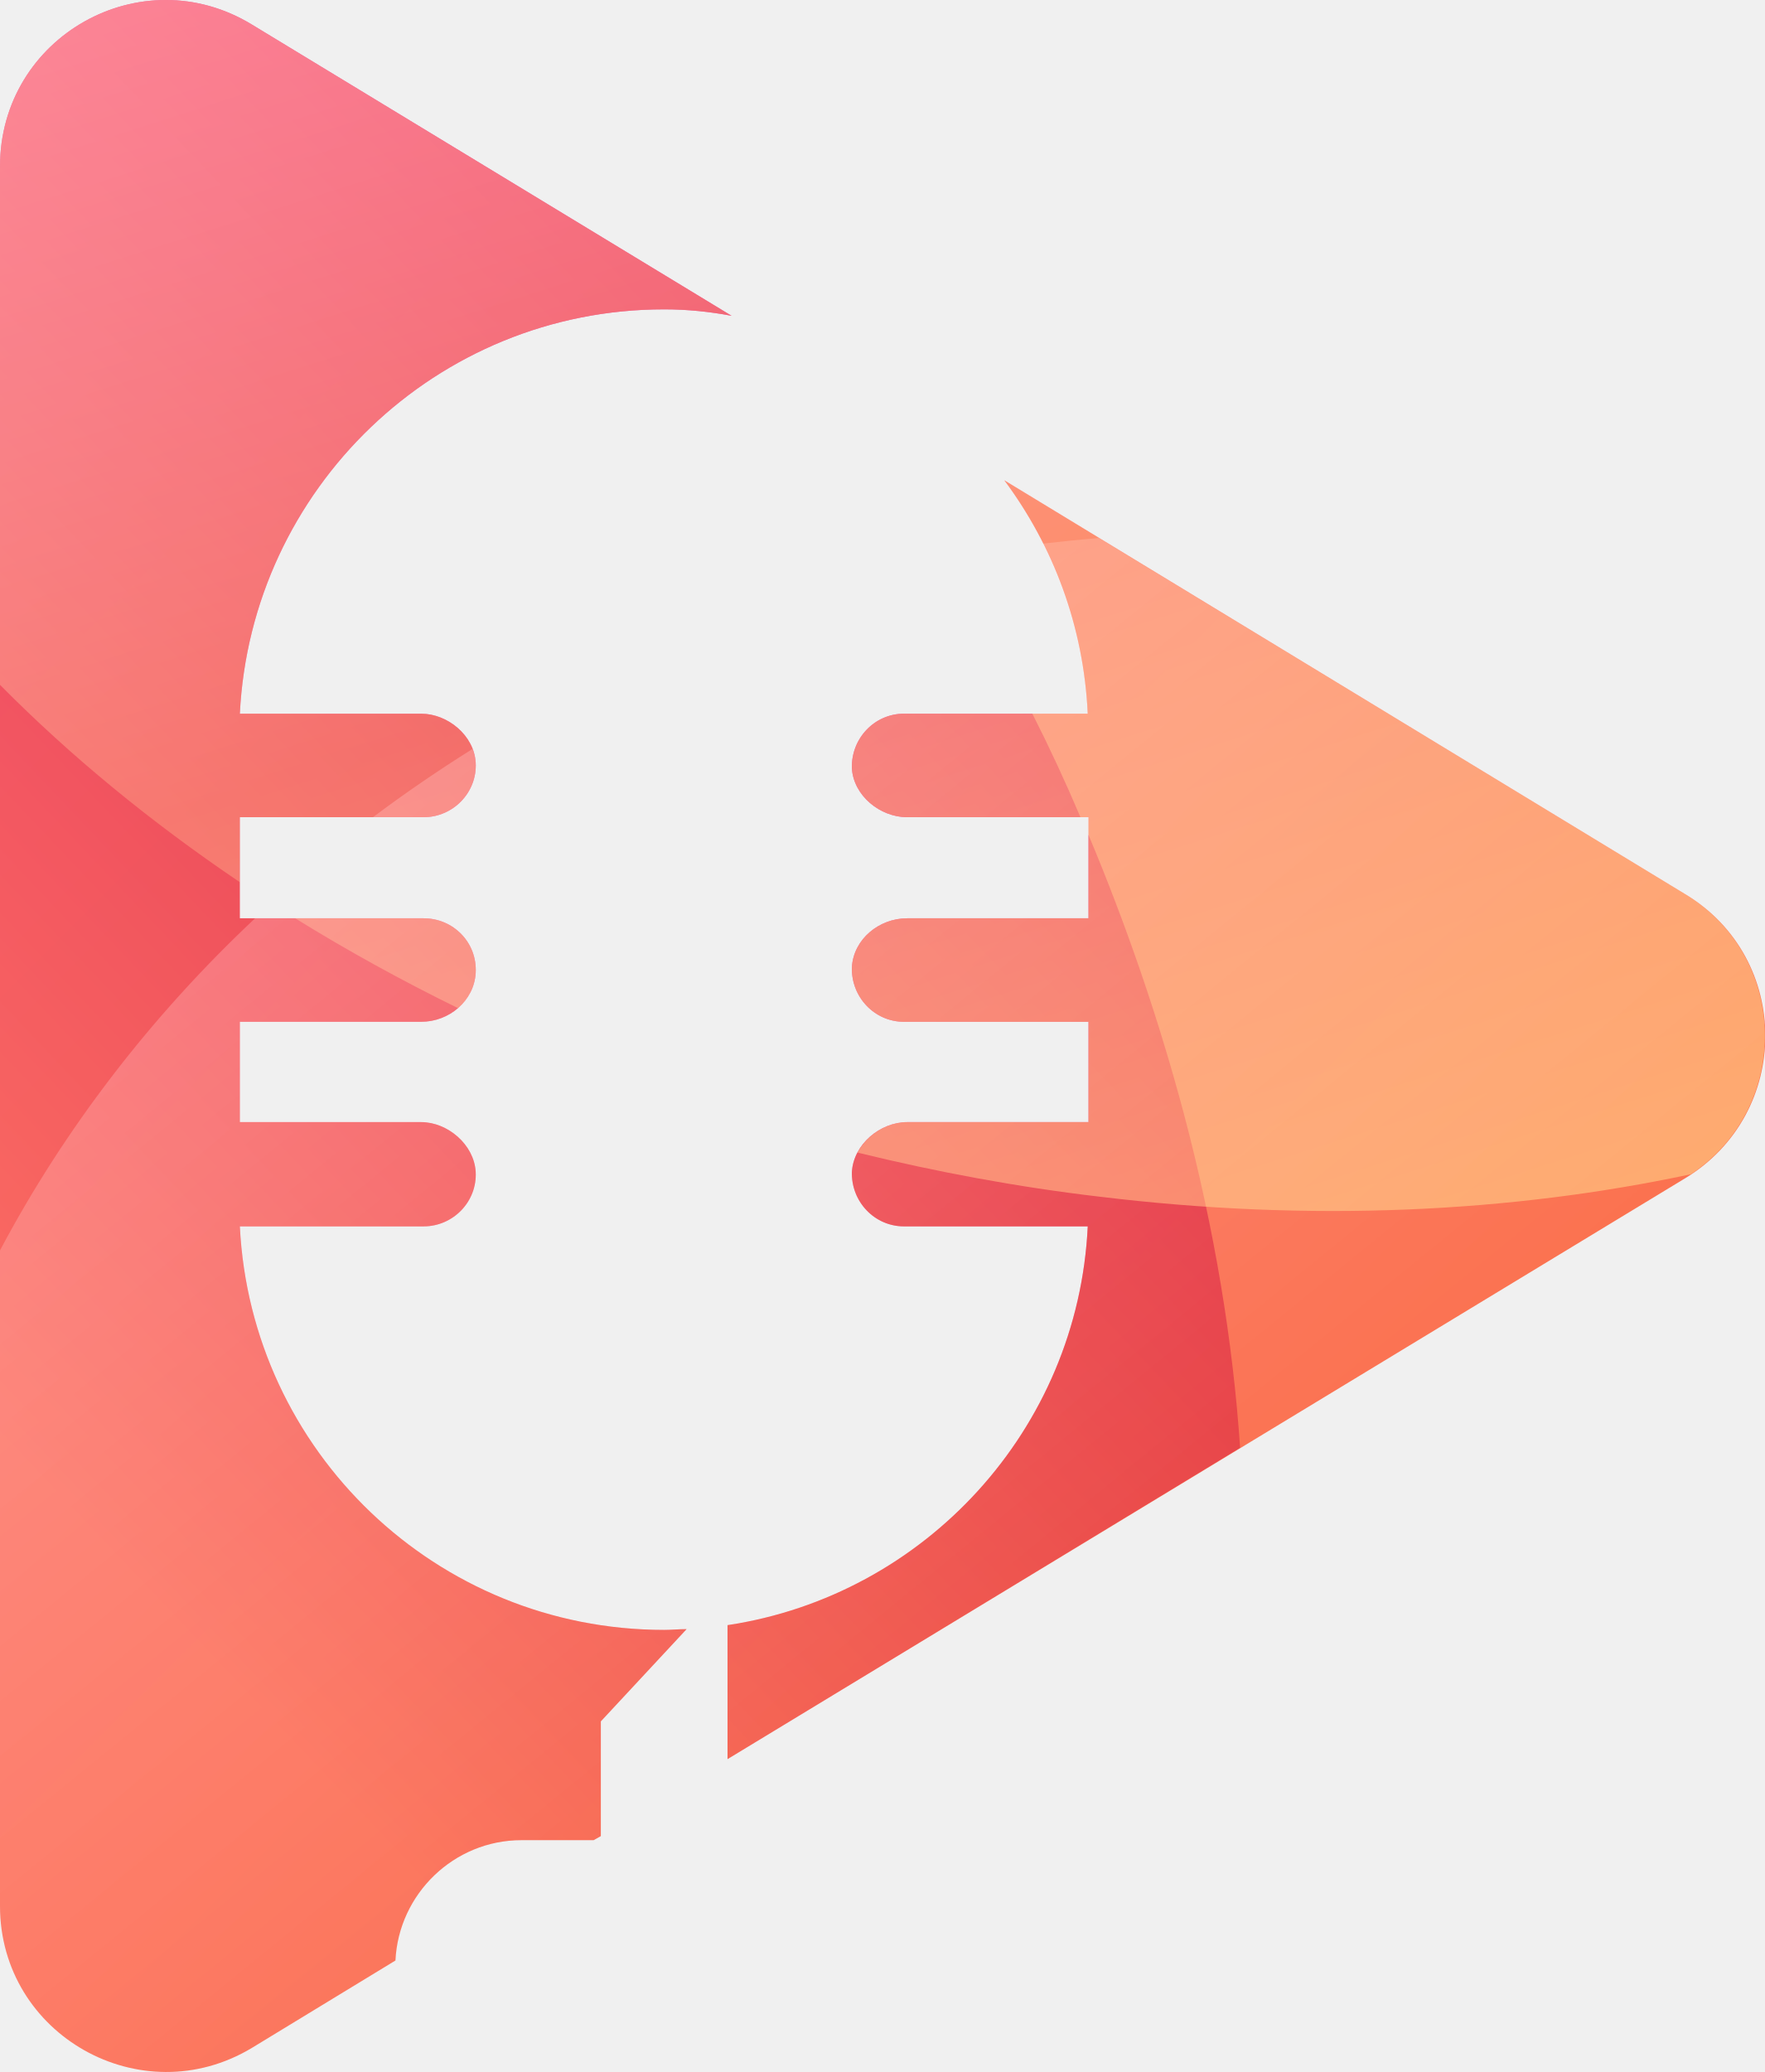
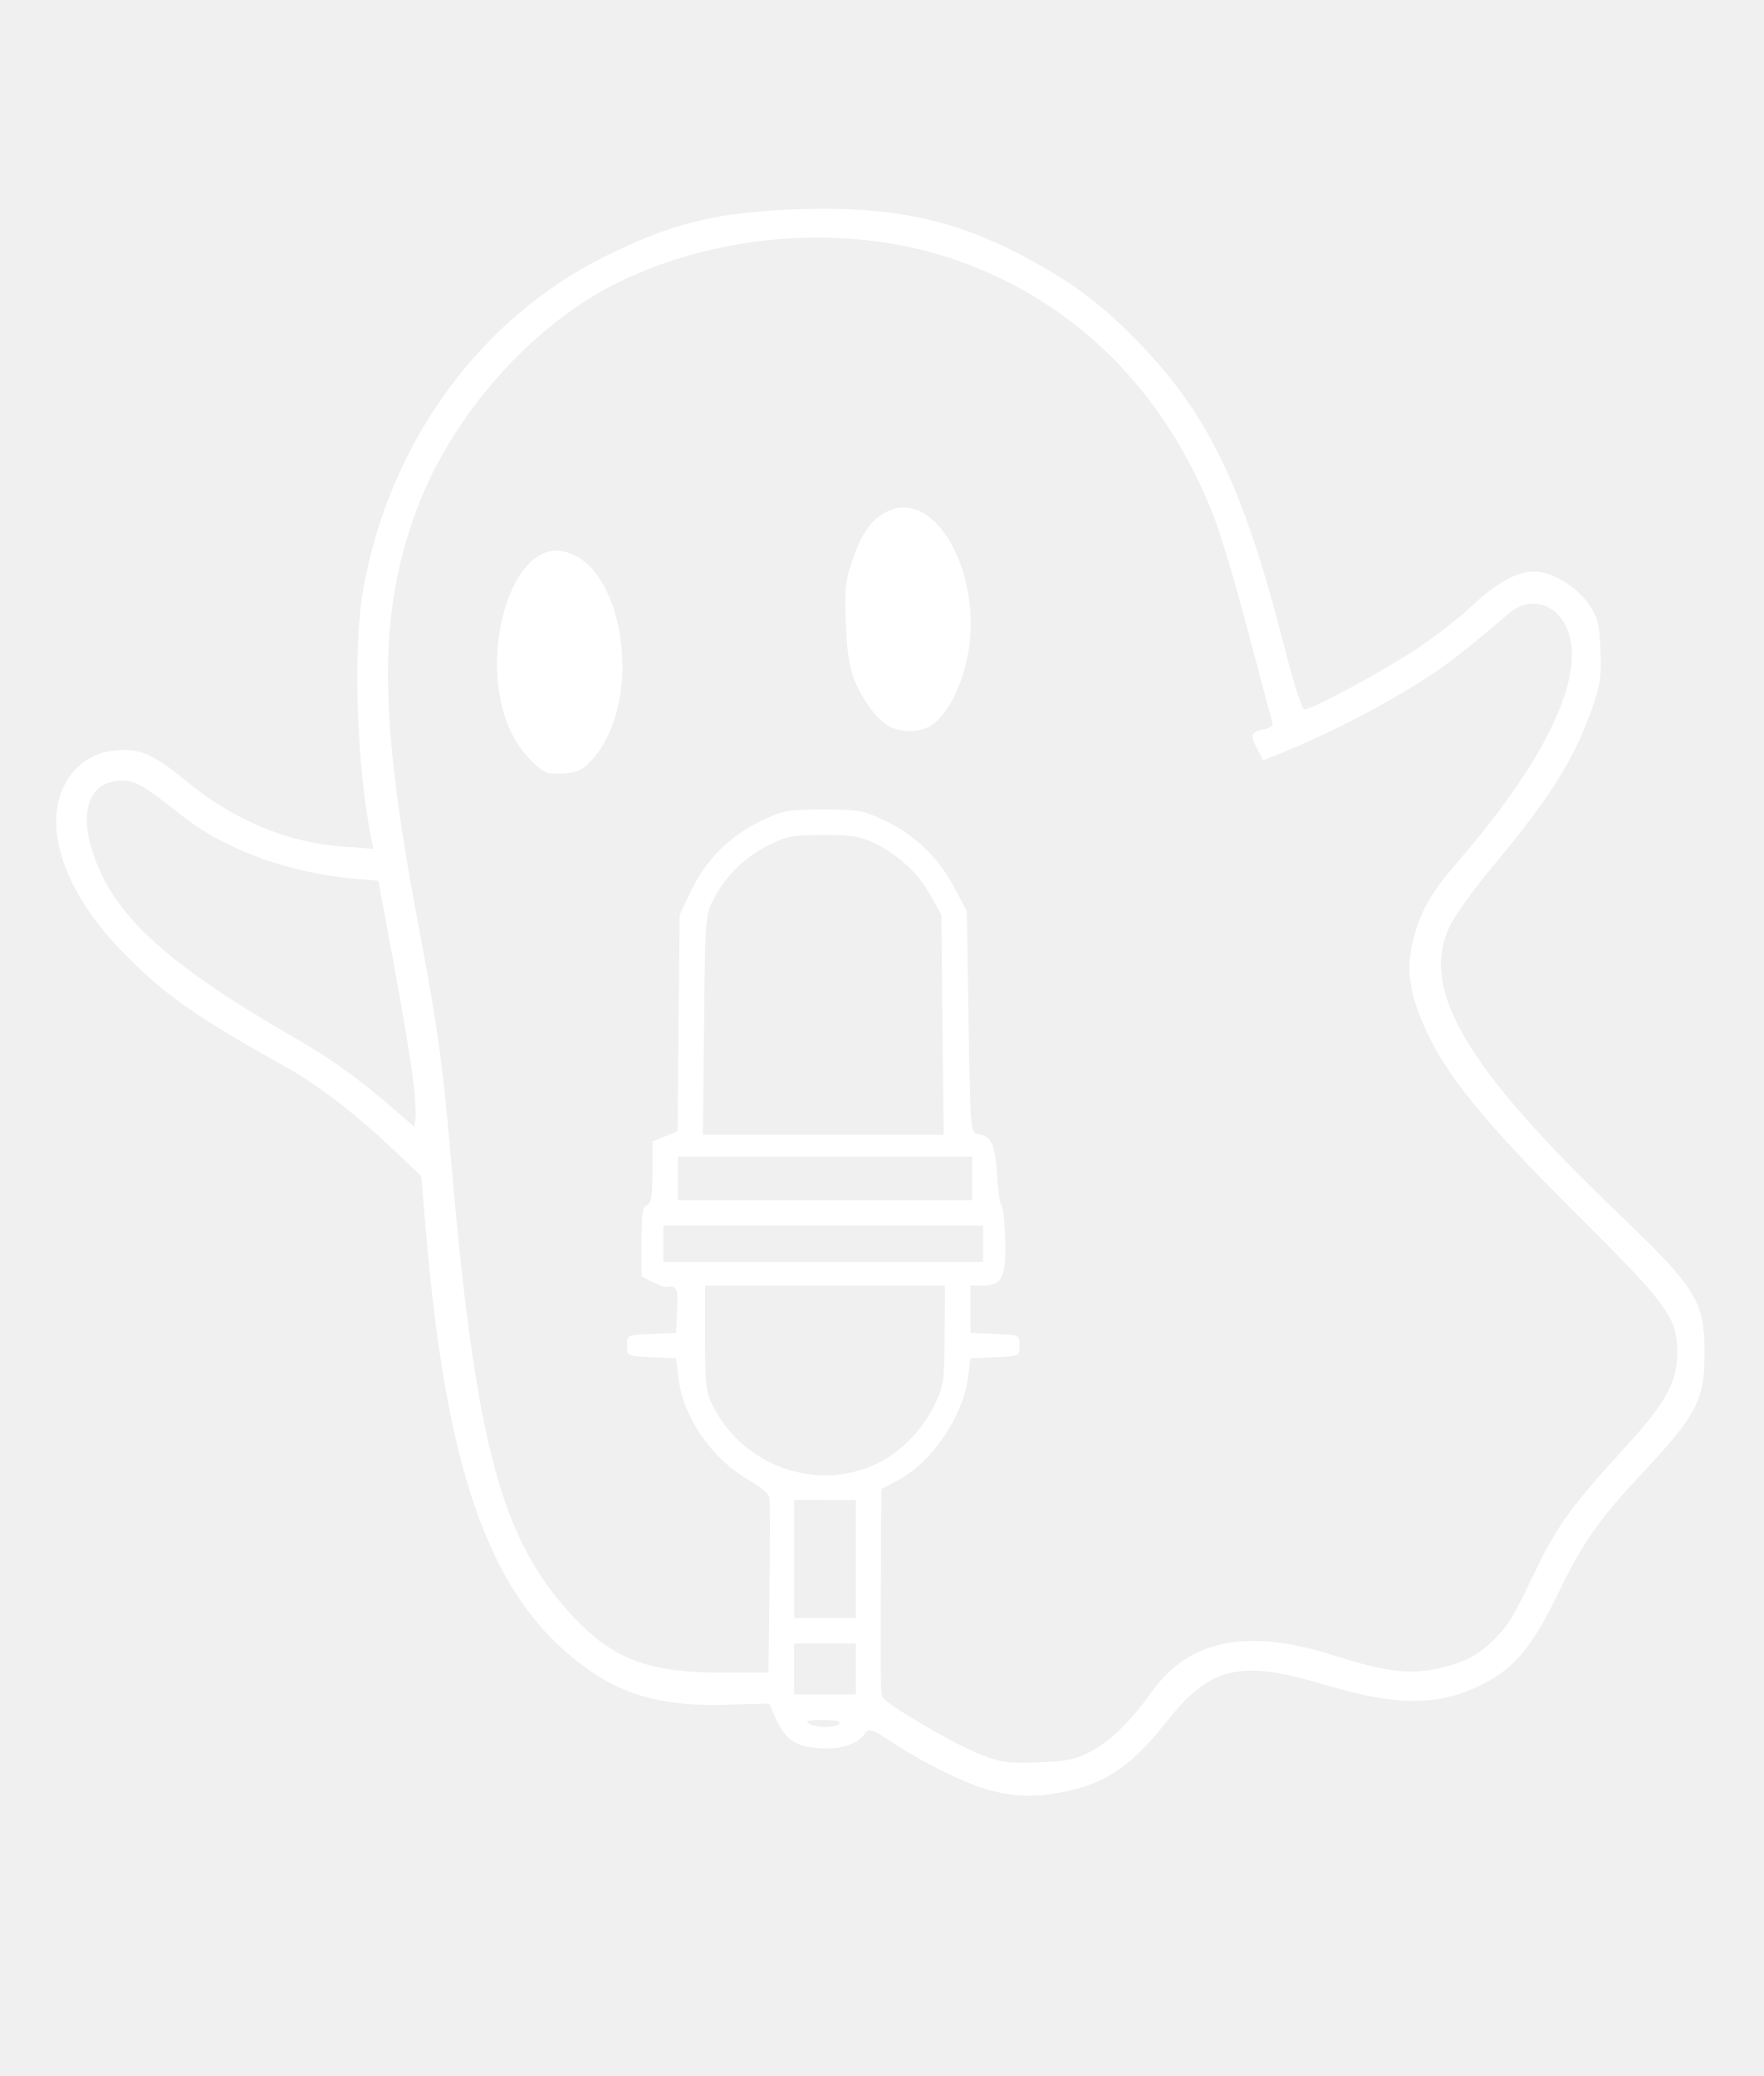
- <svg xmlns="http://www.w3.org/2000/svg" width="23" height="27" viewBox="0 0 23 27" fill="none">
-   <path fill-rule="evenodd" clip-rule="evenodd" d="M5.154 25.547L3.283 26.686C1.84 27.554 0 26.519 0 24.836V2.17C0 0.476 1.84 -0.559 3.283 0.32L9.535 4.115C9.252 4.062 8.96 4.031 8.657 4.031C5.687 4.031 3.272 6.373 3.126 9.3H5.489C5.834 9.3 6.179 9.582 6.2 9.938C6.221 10.325 5.907 10.649 5.52 10.649H3.126V11.966H5.52C5.907 11.966 6.221 12.28 6.2 12.677C6.179 13.043 5.855 13.315 5.489 13.315H3.126V14.622H5.489C5.834 14.622 6.179 14.914 6.2 15.27C6.221 15.657 5.907 15.981 5.52 15.981H3.126C3.272 18.908 5.687 21.239 8.657 21.239C8.751 21.239 8.845 21.229 8.949 21.229L7.831 22.431V23.926L7.737 23.979H6.796C5.917 23.979 5.196 24.679 5.154 25.547ZM21.965 15.353L9.482 22.923V21.177C12.054 20.79 14.051 18.626 14.177 15.981H11.783C11.396 15.981 11.092 15.657 11.103 15.27C11.124 14.914 11.469 14.622 11.824 14.622H14.187V13.315H11.783C11.396 13.315 11.092 12.991 11.103 12.604C11.124 12.238 11.458 11.966 11.824 11.966H14.187V10.649H11.824C11.469 10.649 11.124 10.367 11.103 10.011C11.092 9.624 11.396 9.3 11.783 9.3H14.177C14.124 8.161 13.727 7.115 13.089 6.258L21.965 11.652C23.356 12.489 23.356 14.507 21.965 15.353Z" fill="url(#paint0_linear_3676_2372)" />
-   <path style="mix-blend-mode:multiply" fill-rule="evenodd" clip-rule="evenodd" d="M8.949 21.229L7.831 22.431V23.926L7.737 23.979H6.796C5.917 23.979 5.196 24.679 5.154 25.547L3.283 26.686C1.84 27.554 0 26.519 0 24.836V2.17C0 0.476 1.84 -0.559 3.283 0.32L9.535 4.115C9.252 4.062 8.96 4.031 8.657 4.031C5.687 4.031 3.272 6.373 3.126 9.3H5.489C5.834 9.3 6.179 9.582 6.2 9.938C6.221 10.325 5.907 10.649 5.52 10.649H3.126V11.966H5.52C5.907 11.966 6.221 12.28 6.2 12.677C6.179 13.043 5.855 13.315 5.489 13.315H3.126V14.622H5.489C5.834 14.622 6.179 14.914 6.2 15.27C6.221 15.657 5.907 15.981 5.52 15.981H3.126C3.272 18.908 5.687 21.239 8.657 21.239C8.751 21.239 8.845 21.229 8.949 21.229ZM16.163 18.866L9.482 22.923V21.177C12.054 20.79 14.051 18.626 14.177 15.981H11.783C11.396 15.981 11.092 15.657 11.103 15.27C11.124 14.914 11.469 14.622 11.824 14.622H14.187V13.315H11.783C11.396 13.315 11.092 12.991 11.103 12.604C11.124 12.238 11.458 11.966 11.824 11.966H14.187V10.879C14.678 12.05 15.097 13.262 15.431 14.517C15.829 16.023 16.069 17.476 16.163 18.866ZM11.783 9.3H13.455C13.678 9.739 13.887 10.189 14.082 10.649H11.824C11.469 10.649 11.124 10.367 11.103 10.011C11.092 9.624 11.396 9.3 11.783 9.3Z" fill="url(#paint1_linear_3676_2372)" />
-   <path style="mix-blend-mode:screen" fill-rule="evenodd" clip-rule="evenodd" d="M3.126 11.496V10.649H5.52C5.907 10.649 6.221 10.325 6.2 9.938C6.179 9.582 5.834 9.3 5.489 9.3H3.126C3.272 6.373 5.687 4.031 8.657 4.031C8.96 4.031 9.252 4.062 9.535 4.115L3.283 0.32C1.84 -0.559 0 0.476 0 2.17V8.924C0.92 9.854 1.965 10.711 3.126 11.496ZM6.2 12.677C6.221 12.28 5.907 11.966 5.52 11.966H3.847C4.523 12.384 5.231 12.775 5.97 13.137C6.106 13.022 6.189 12.855 6.2 12.677ZM21.965 11.652L13.089 6.258C13.727 7.115 14.124 8.161 14.177 9.3H11.783C11.396 9.3 11.092 9.624 11.103 10.011C11.124 10.367 11.469 10.649 11.824 10.649H14.187V11.966H11.824C11.458 11.966 11.124 12.238 11.103 12.604C11.092 12.991 11.396 13.315 11.783 13.315H14.187V14.622H11.824C11.553 14.622 11.302 14.789 11.176 15.019C12.201 15.27 13.257 15.468 14.333 15.594C17.083 15.928 19.686 15.803 22.039 15.301C23.345 14.433 23.325 12.478 21.965 11.652Z" fill="url(#paint2_linear_3676_2372)" />
-   <path style="mix-blend-mode:screen" fill-rule="evenodd" clip-rule="evenodd" d="M21.965 15.353L9.482 22.923V21.177C12.054 20.79 14.051 18.626 14.177 15.981H11.783C11.396 15.981 11.092 15.657 11.103 15.27C11.124 14.914 11.469 14.622 11.824 14.622H14.187V13.315H11.783C11.396 13.315 11.092 12.991 11.103 12.604C11.124 12.238 11.458 11.966 11.824 11.966H14.187V10.649H11.824C11.469 10.649 11.124 10.367 11.103 10.011C11.092 9.624 11.396 9.3 11.783 9.3H14.177C14.135 8.506 13.926 7.753 13.591 7.084C13.835 7.056 14.079 7.031 14.323 7.011L21.965 11.652C23.356 12.489 23.356 14.507 21.965 15.353ZM0 24.836V16.294C0.836 14.716 1.965 13.242 3.325 11.966H5.52C5.907 11.966 6.221 12.28 6.2 12.677C6.179 13.043 5.855 13.315 5.489 13.315H3.126V14.622H5.489C5.834 14.622 6.179 14.914 6.2 15.27C6.221 15.657 5.907 15.981 5.52 15.981H3.126C3.272 18.908 5.687 21.239 8.657 21.239C8.751 21.239 8.845 21.229 8.949 21.229L7.831 22.431V23.926L7.737 23.979H6.796C5.917 23.979 5.196 24.679 5.154 25.547L3.283 26.686C1.84 27.554 0 26.519 0 24.836ZM4.861 10.649C5.28 10.335 5.712 10.039 6.158 9.76C6.179 9.812 6.2 9.875 6.2 9.938C6.221 10.325 5.907 10.649 5.52 10.649H4.861Z" fill="url(#paint3_linear_3676_2372)" />
-   <defs>
-     <linearGradient id="paint0_linear_3676_2372" x1="16.529" y1="-10.816" x2="45.68" y2="18.336" gradientUnits="userSpaceOnUse">
-       <stop stop-color="#FD6D6D" />
-       <stop offset="1" stop-color="#F97535" />
-     </linearGradient>
-     <linearGradient id="paint1_linear_3676_2372" x1="-16.282" y1="1.724" x2="0.39" y2="-14.082" gradientUnits="userSpaceOnUse">
-       <stop stop-color="white" />
-       <stop offset="0.987" stop-color="#D937BE" />
-       <stop offset="1" stop-color="#D837BF" />
-     </linearGradient>
-     <linearGradient id="paint2_linear_3676_2372" x1="14.458" y1="-7.681" x2="22.808" y2="18.465" gradientUnits="userSpaceOnUse">
-       <stop stop-color="#FD6D6D" />
-       <stop offset="0.5" stop-color="#71381D" />
-       <stop offset="1" stop-color="#F97535" />
-     </linearGradient>
-     <linearGradient id="paint3_linear_3676_2372" x1="6.153" y1="-10.214" x2="25.248" y2="13.231" gradientUnits="userSpaceOnUse">
-       <stop stop-color="#FD6D6D" />
-       <stop offset="1" />
-     </linearGradient>
-   </defs>
+ <svg xmlns="http://www.w3.org/2000/svg" width="100%" height="100%" viewBox="0 0 96 113" version="1.1" xml:space="preserve" style="fill-rule:evenodd;clip-rule:evenodd;stroke-linejoin:round;stroke-miterlimit:2;">
+   <path d="M53.909,97.452c-1.361,-0.366 -3.458,-1.385 -5.234,-2.54c-1.288,-0.839 -1.385,-0.868 -1.624,-0.528c-0.406,0.582 -1.357,0.87 -2.542,0.771c-1.25,-0.103 -1.766,-0.473 -2.295,-1.64l-0.358,-0.791l-2.334,0.067c-3.648,0.105 -5.883,-0.568 -8.262,-2.484c-4.696,-3.786 -6.997,-10.427 -8.081,-23.31l-0.251,-2.977l-1.549,-1.474c-1.964,-1.865 -4.108,-3.513 -5.808,-4.461c-5.058,-2.819 -6.72,-4 -9.07,-6.451c-2.91,-3.036 -4.103,-6.401 -3.084,-8.706c0.542,-1.228 1.58,-1.978 2.882,-2.087c1.333,-0.111 2.037,0.198 3.867,1.699c2.575,2.113 5.481,3.323 8.498,3.541l1.656,0.119l-0.117,-0.574c-0.793,-3.903 -1.003,-10.359 -0.437,-13.532c1.43,-8.029 6.369,-14.798 13.267,-18.191c3.663,-1.802 6.061,-2.372 10.583,-2.518c4.914,-0.158 8.306,0.558 12.058,2.546c2.538,1.345 4.134,2.52 6.027,4.431c4.039,4.081 5.958,8.043 8.251,17.045c0.449,1.768 0.914,3.214 1.031,3.214c0.425,0 4.233,-2.051 6.063,-3.266c1.033,-0.686 2.413,-1.755 3.066,-2.376c1.298,-1.23 2.437,-1.863 3.371,-1.871c0.944,-0.006 2.295,0.789 2.957,1.745c0.526,0.758 0.603,1.05 0.667,2.534c0.059,1.434 -0.008,1.899 -0.469,3.199c-1.003,2.829 -2.279,4.842 -5.554,8.767c-0.942,1.128 -1.933,2.524 -2.204,3.104c-1.602,3.428 0.91,7.669 9.293,15.686c4.138,3.958 4.599,4.708 4.599,7.491c0,2.558 -0.417,3.373 -3.294,6.445c-2.52,2.69 -3.311,3.826 -4.801,6.898c-1.252,2.579 -2.237,3.772 -3.81,4.605c-2.441,1.296 -4.74,1.327 -8.767,0.123c-4.662,-1.395 -6.233,-1.013 -8.7,2.115c-1.715,2.176 -3.139,3.181 -5.147,3.638c-1.664,0.38 -2.92,0.378 -4.346,-0.006Zm5.434,-2.103c1.072,-0.558 2.186,-1.644 3.335,-3.254c2.041,-2.856 5.21,-3.491 9.918,-1.986c2.722,0.868 4.051,1.044 5.562,0.732c1.499,-0.309 2.376,-0.767 3.262,-1.711c0.773,-0.819 0.882,-1.003 2.245,-3.824c1.088,-2.251 1.962,-3.45 4.656,-6.385c2.336,-2.542 2.963,-3.663 2.965,-5.295c0.004,-1.875 -0.51,-2.593 -5.153,-7.21c-5.489,-5.458 -7.554,-8.009 -8.713,-10.767c-0.75,-1.788 -0.884,-3.017 -0.495,-4.54c0.388,-1.513 0.971,-2.532 2.376,-4.154c4.071,-4.702 6.251,-8.658 6.251,-11.346c0,-2.328 -1.909,-3.533 -3.472,-2.19c-2.767,2.374 -3.622,3.013 -5.628,4.213c-2.144,1.282 -4.65,2.532 -6.771,3.379l-0.938,0.374l-0.299,-0.58c-0.421,-0.813 -0.384,-0.946 0.307,-1.098c0.437,-0.095 0.576,-0.218 0.491,-0.435c-0.063,-0.168 -0.653,-2.362 -1.309,-4.878c-0.657,-2.514 -1.511,-5.374 -1.899,-6.354c-2.676,-6.771 -7.446,-11.54 -13.827,-13.825c-5.717,-2.047 -12.804,-1.622 -18.471,1.112c-4.73,2.281 -9.17,7.277 -11.079,12.468c-2.077,5.645 -2.057,11.065 0.085,22.4c1.084,5.74 1.337,7.556 1.796,12.858c1.353,15.651 2.724,20.764 6.692,24.981c2.142,2.275 4.085,3.009 7.966,3.009l2.627,0l0.055,-4.617c0.032,-2.54 0.03,-4.763 -0.006,-4.939c-0.034,-0.176 -0.542,-0.595 -1.129,-0.93c-1.984,-1.137 -3.549,-3.392 -3.81,-5.497l-0.14,-1.128l-1.335,-0.059c-1.329,-0.057 -1.335,-0.061 -1.335,-0.633c0,-0.574 0.006,-0.576 1.335,-0.633l1.335,-0.059l0.059,-1.236c0.057,-1.201 -0.018,-1.355 -0.609,-1.258c-0.085,0.014 -0.419,-0.111 -0.742,-0.279l-0.587,-0.303l0,-1.881c0,-1.488 0.061,-1.903 0.297,-1.994c0.231,-0.089 0.297,-0.481 0.297,-1.784l0,-1.67l0.684,-0.287l0.684,-0.285l0.057,-5.887l0.057,-5.885l0.631,-1.329c0.787,-1.664 2.122,-2.991 3.82,-3.796c1.183,-0.562 1.452,-0.611 3.363,-0.611c1.925,0 2.174,0.045 3.406,0.631c1.598,0.756 2.908,2.039 3.778,3.703l0.629,1.205l0.099,6.033c0.099,6.011 0.101,6.033 0.53,6.095c0.698,0.099 0.91,0.556 1.009,2.172c0.051,0.839 0.166,1.618 0.257,1.733c0.091,0.115 0.18,0.989 0.2,1.944c0.038,1.982 -0.18,2.397 -1.262,2.397l-0.635,0l0,2.572l1.335,0.059c1.329,0.057 1.335,0.059 1.335,0.633c0,0.574 -0.006,0.576 -1.335,0.633l-1.335,0.059l-0.125,1.017c-0.259,2.13 -1.964,4.641 -3.82,5.626l-0.902,0.479l-0.018,3.264c-0.04,6.987 -0.028,7.877 0.099,8.081c0.245,0.4 3.774,2.475 5.161,3.038c1.248,0.504 1.571,0.554 3.264,0.495c1.559,-0.055 2.047,-0.154 2.868,-0.582Zm-13.649,-1.537c0.075,-0.123 -0.277,-0.196 -0.928,-0.194c-0.752,0.002 -0.965,0.057 -0.754,0.194c0.39,0.251 1.525,0.251 1.681,0Zm0.89,-1.582l0,-2.769l-3.363,0l0,2.769l3.363,0Zm0,-4.154l0,-6.429l-1.681,-0.002l-1.681,-0.004l0,6.435l3.363,0Zm1.038,-8.359c1.349,-0.617 2.536,-1.806 3.242,-3.25c0.495,-1.013 0.534,-1.276 0.548,-3.79l0.018,-2.7l-13.055,0l0,2.868c0,2.621 0.04,2.945 0.463,3.758c1.664,3.203 5.568,4.587 8.785,3.114Zm5.885,-11.026l0,-1.978l-17.407,0l0,1.978l17.407,0Zm-0.593,-3.363l0,-2.374l-16.023,0l0,2.374l16.023,0Zm-1.622,-9.544l-0.059,-5.984l-0.587,-1.06c-0.665,-1.201 -1.729,-2.192 -3.056,-2.846c-0.748,-0.368 -1.234,-0.445 -2.785,-0.445c-1.687,0 -1.996,0.059 -3.028,0.582c-1.264,0.641 -2.253,1.62 -2.947,2.92c-0.439,0.825 -0.455,1.033 -0.512,6.834l-0.061,5.984l13.099,0l-0.061,-5.984Zm-28.825,2.844c-0.119,-0.94 -0.587,-3.727 -1.042,-6.195l-0.829,-4.488l-1.298,-0.115c-3.586,-0.313 -7.076,-1.59 -9.408,-3.444c-2.077,-1.648 -2.504,-1.895 -3.28,-1.895c-1.588,0 -2.263,1.414 -1.677,3.521c0.997,3.584 3.849,6.288 10.99,10.413c2.245,1.298 3.553,2.243 5.835,4.225l0.791,0.686l0.065,-0.5c0.036,-0.275 -0.032,-1.268 -0.148,-2.208Zm7.303,-16.572c-0.576,-0.229 -1.426,-1.167 -1.899,-2.095c-1.952,-3.826 -0.174,-10.421 2.686,-9.964c3.394,0.542 4.546,8.045 1.731,11.281c-0.497,0.572 -0.817,0.754 -1.43,0.815c-0.435,0.044 -0.924,0.026 -1.088,-0.038Zm18.58,-2.538c-0.281,-0.152 -0.744,-0.615 -1.029,-1.031c-0.955,-1.381 -1.191,-2.213 -1.286,-4.512c-0.075,-1.857 -0.026,-2.36 0.338,-3.432c0.524,-1.551 1.056,-2.291 1.95,-2.716c2.645,-1.254 5.25,3.572 4.314,7.999c-0.336,1.598 -1.023,2.939 -1.828,3.574c-0.607,0.475 -1.705,0.528 -2.461,0.117Z" style="fill:#fff;fill-rule:nonzero;" />
</svg>
